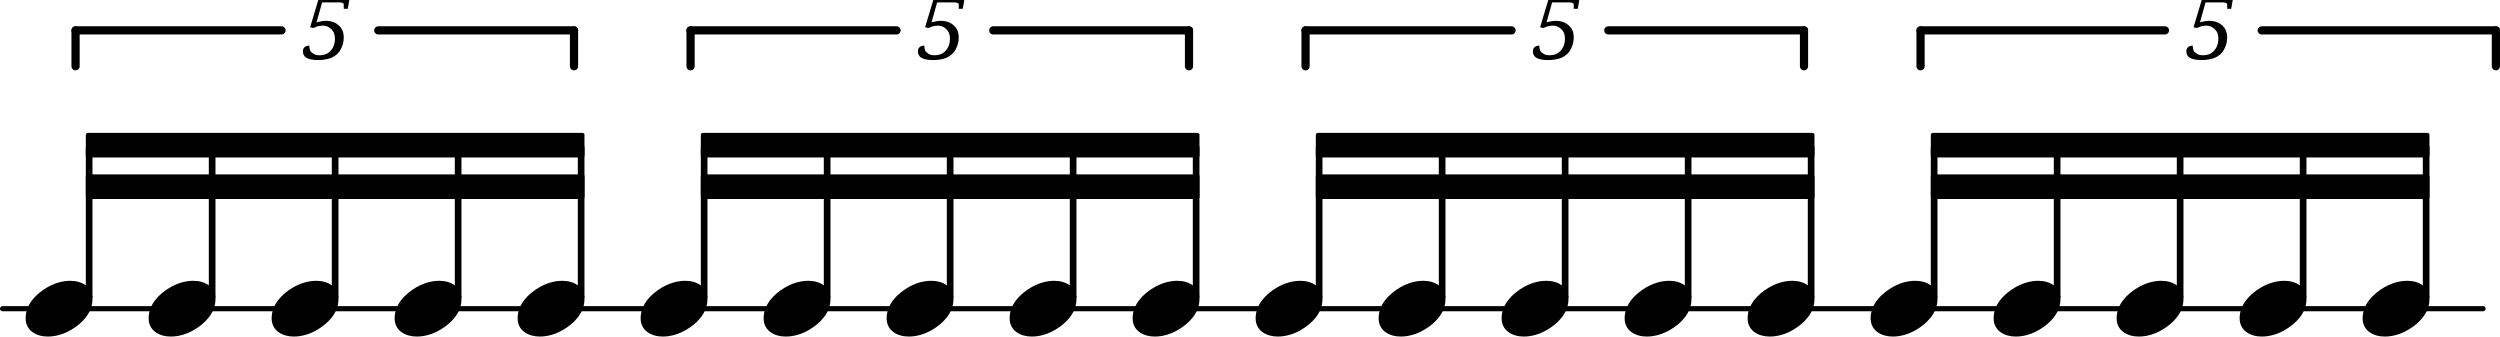
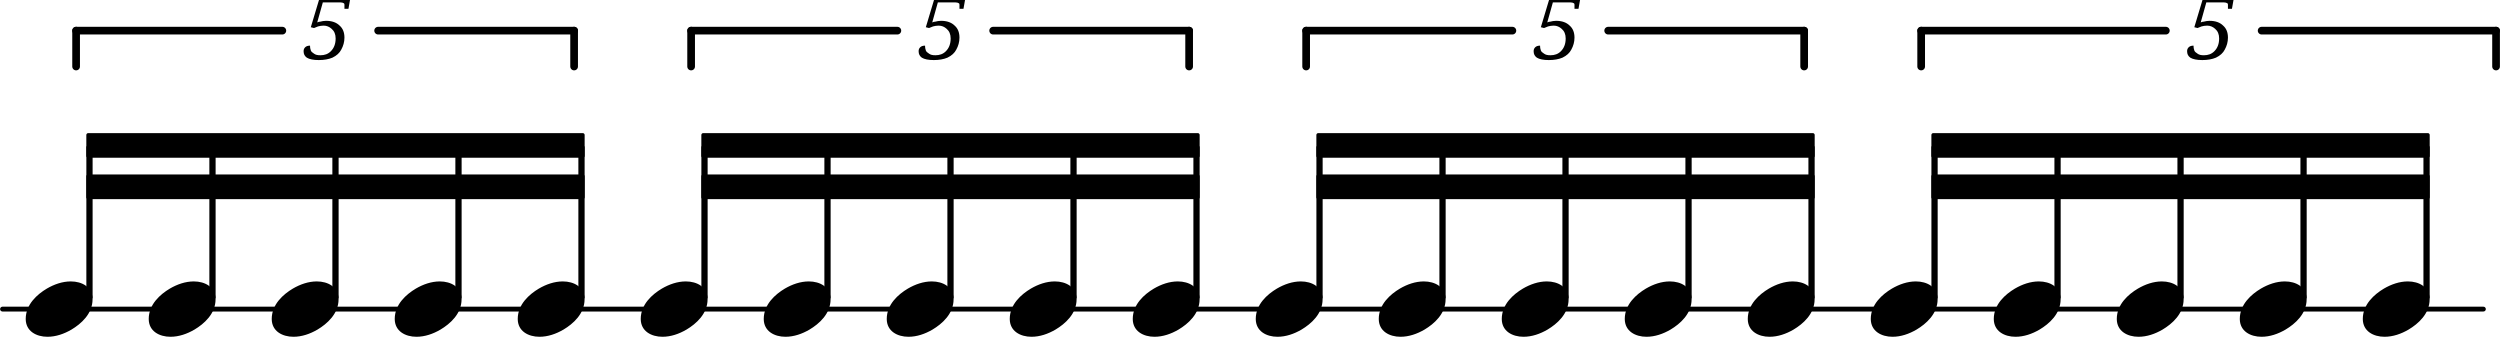
- <svg xmlns="http://www.w3.org/2000/svg" version="1.2" width="85.721mm" height="11.54mm" viewBox="0 0 48.78 6.567" id="svg154">
+ <svg xmlns="http://www.w3.org/2000/svg" version="1.2" width="94.284mm" height="12.701mm" viewBox="0 0 48.775 6.571" id="svg154">
  <defs id="defs158" />
  <style text="style/css" id="style2">
tspan { white-space: pre; }
</style>
-   <text font-family="serif" font-size="2.2px" text-anchor="start" fill="currentColor" id="text6" y="-1.005">
+   <text font-family="serif" font-size="2.2px" text-anchor="start" fill="currentColor" id="text6" y="-0.992">
    <tspan id="tspan4" />
  </text>
-   <line stroke-linejoin="round" stroke-linecap="round" stroke-width="0.1" stroke="currentColor" x1="0.05" y1="6.023" x2="48.45" y2="6.023" id="line8" />
-   <path d="m 13.372,5.479 c 0.22,0 0.432,0.112 0.432,0.356 0,0.284 -0.22,0.484 -0.408,0.596 -0.14,0.084 -0.3,0.136 -0.464,0.136 -0.22,0 -0.432,-0.112 -0.432,-0.356 0,-0.284 0.22,-0.484 0.408,-0.596 0.14,-0.084 0.3,-0.136 0.464,-0.136 z" fill="currentColor" id="path10" style="stroke-width:0.004" />
-   <path d="m 20.572,5.479 c 0.22,0 0.432,0.112 0.432,0.356 0,0.284 -0.22,0.484 -0.408,0.596 -0.14,0.084 -0.3,0.136 -0.464,0.136 -0.22,0 -0.432,-0.112 -0.432,-0.356 0,-0.284 0.22,-0.484 0.408,-0.596 0.14,-0.084 0.3,-0.136 0.464,-0.136 z" fill="currentColor" id="path12" style="stroke-width:0.004" />
-   <rect x="13.674" y="2.833" width="0.13" height="3.004" ry="0.04" fill="currentColor" id="rect14" />
-   <path d="m 15.772,5.479 c 0.22,0 0.432,0.112 0.432,0.356 0,0.284 -0.22,0.484 -0.408,0.596 -0.14,0.084 -0.3,0.136 -0.464,0.136 -0.22,0 -0.432,-0.112 -0.432,-0.356 0,-0.284 0.22,-0.484 0.408,-0.596 0.14,-0.084 0.3,-0.136 0.464,-0.136 z" fill="currentColor" id="path16" style="stroke-width:0.004" />
-   <rect x="16.074" y="2.833" width="0.13" height="3.004" ry="0.04" fill="currentColor" id="rect18" />
-   <path d="m 18.172,5.479 c 0.22,0 0.432,0.112 0.432,0.356 0,0.284 -0.22,0.484 -0.408,0.596 -0.14,0.084 -0.3,0.136 -0.464,0.136 -0.22,0 -0.432,-0.112 -0.432,-0.356 0,-0.284 0.22,-0.484 0.408,-0.596 0.14,-0.084 0.3,-0.136 0.464,-0.136 z" fill="currentColor" id="path20" style="stroke-width:0.004" />
-   <rect x="18.474" y="2.833" width="0.13" height="3.004" ry="0.04" fill="currentColor" id="rect22" />
-   <polygon transform="translate(1.6742,2.832809)" stroke-linejoin="round" stroke-linecap="round" stroke-width="0.08" fill="currentColor" stroke="currentColor" points="0.04,0.2 0.04,-0.2 9.69,-0.2 9.69,0.2 " id="polygon24" />
-   <polygon transform="translate(1.6742,3.642809)" stroke-linejoin="round" stroke-linecap="round" stroke-width="0.08" fill="currentColor" stroke="currentColor" points="0.04,0.2 0.04,-0.2 9.69,-0.2 9.69,0.2 " id="polygon26" />
-   <path d="m 6.172,5.479 c 0.22,0 0.432,0.112 0.432,0.356 0,0.284 -0.22,0.484 -0.408,0.596 -0.14,0.084 -0.3,0.136 -0.464,0.136 -0.22,0 -0.432,-0.112 -0.432,-0.356 0,-0.284 0.22,-0.484 0.408,-0.596 0.14,-0.084 0.3,-0.136 0.464,-0.136 z" fill="currentColor" id="path28" style="stroke-width:0.004" />
-   <rect x="6.474" y="2.833" width="0.13" height="3.004" ry="0.04" fill="currentColor" id="rect30" />
-   <path d="m 8.572,5.479 c 0.22,0 0.432,0.112 0.432,0.356 0,0.284 -0.22,0.484 -0.408,0.596 -0.14,0.084 -0.3,0.136 -0.464,0.136 -0.22,0 -0.432,-0.112 -0.432,-0.356 0,-0.284 0.22,-0.484 0.408,-0.596 0.14,-0.084 0.3,-0.136 0.464,-0.136 z" fill="currentColor" id="path32" style="stroke-width:0.004" />
-   <rect x="8.874" y="2.833" width="0.13" height="3.004" ry="0.04" fill="currentColor" id="rect34" />
-   <path d="m 10.972,5.479 c 0.22,0 0.432,0.112 0.432,0.356 0,0.284 -0.22,0.484 -0.408,0.596 -0.14,0.084 -0.3,0.136 -0.464,0.136 -0.22,0 -0.432,-0.112 -0.432,-0.356 0,-0.284 0.22,-0.484 0.408,-0.596 0.14,-0.084 0.3,-0.136 0.464,-0.136 z" fill="currentColor" id="path36" style="stroke-width:0.004" />
-   <rect x="11.274" y="2.833" width="0.13" height="3.004" ry="0.04" fill="currentColor" id="rect38" />
-   <path d="m 32.572,5.479 c 0.22,0 0.432,0.112 0.432,0.356 0,0.284 -0.22,0.484 -0.408,0.596 -0.14,0.084 -0.3,0.136 -0.464,0.136 -0.22,0 -0.432,-0.112 -0.432,-0.356 0,-0.284 0.22,-0.484 0.408,-0.596 0.14,-0.084 0.3,-0.136 0.464,-0.136 z" fill="currentColor" id="path40" style="stroke-width:0.004" />
-   <path d="m 30.172,5.479 c 0.22,0 0.432,0.112 0.432,0.356 0,0.284 -0.22,0.484 -0.408,0.596 -0.14,0.084 -0.3,0.136 -0.464,0.136 -0.22,0 -0.432,-0.112 -0.432,-0.356 0,-0.284 0.22,-0.484 0.408,-0.596 0.14,-0.084 0.3,-0.136 0.464,-0.136 z" fill="currentColor" id="path42" style="stroke-width:0.004" />
-   <rect x="30.474" y="2.833" width="0.13" height="3.004" ry="0.04" fill="currentColor" id="rect44" />
-   <polygon transform="translate(37.6742,2.832809)" stroke-linejoin="round" stroke-linecap="round" stroke-width="0.08" fill="currentColor" stroke="currentColor" points="0.04,0.2 0.04,-0.2 9.69,-0.2 9.69,0.2 " id="polygon46" />
-   <polygon transform="translate(37.6742,3.642809)" stroke-linejoin="round" stroke-linecap="round" stroke-width="0.08" fill="currentColor" stroke="currentColor" points="0.04,0.2 0.04,-0.2 9.69,-0.2 9.69,0.2 " id="polygon48" />
-   <text font-family="serif" font-style="italic" font-size="1.746px" text-anchor="start" fill="currentColor" id="text52" x="29.893" y="1.156">
+   <line stroke-linejoin="round" stroke-linecap="round" stroke-width="0.094" stroke="currentColor" x1="0.047" y1="6.031" x2="48.453" y2="6.031" id="line8" />
+   <path d="m 13.38,5.491 c 0.216,0 0.424,0.108 0.424,0.348 0,0.284 -0.224,0.48 -0.412,0.592 -0.144,0.084 -0.304,0.14 -0.468,0.14 -0.216,0 -0.424,-0.108 -0.424,-0.348 0,-0.284 0.224,-0.48 0.412,-0.592 0.144,-0.084 0.304,-0.14 0.468,-0.14 z" fill="currentColor" id="path10" style="stroke-width:0.004" />
+   <path d="m 20.58,5.491 c 0.216,0 0.424,0.108 0.424,0.348 0,0.284 -0.224,0.48 -0.412,0.592 -0.144,0.084 -0.304,0.14 -0.468,0.14 -0.216,0 -0.424,-0.108 -0.424,-0.348 0,-0.284 0.224,-0.48 0.412,-0.592 0.144,-0.084 0.304,-0.14 0.468,-0.14 z" fill="currentColor" id="path12" style="stroke-width:0.004" />
+   <rect x="13.683" y="2.838" width="0.122" height="3.001" ry="0.036" fill="currentColor" id="rect14" />
+   <path d="m 15.78,5.491 c 0.216,0 0.424,0.108 0.424,0.348 0,0.284 -0.224,0.48 -0.412,0.592 -0.144,0.084 -0.304,0.14 -0.468,0.14 -0.216,0 -0.424,-0.108 -0.424,-0.348 0,-0.284 0.224,-0.48 0.412,-0.592 0.144,-0.084 0.304,-0.14 0.468,-0.14 z" fill="currentColor" id="path16" style="stroke-width:0.004" />
+   <rect x="16.083" y="2.838" width="0.122" height="3.001" ry="0.036" fill="currentColor" id="rect18" />
+   <path d="m 18.18,5.491 c 0.216,0 0.424,0.108 0.424,0.348 0,0.284 -0.224,0.48 -0.412,0.592 -0.144,0.084 -0.304,0.14 -0.468,0.14 -0.216,0 -0.424,-0.108 -0.424,-0.348 0,-0.284 0.224,-0.48 0.412,-0.592 0.144,-0.084 0.304,-0.14 0.468,-0.14 z" fill="currentColor" id="path20" style="stroke-width:0.004" />
+   <rect x="18.483" y="2.838" width="0.122" height="3.001" ry="0.036" fill="currentColor" id="rect22" />
+   <polygon transform="translate(1.6829,2.837674)" stroke-linejoin="round" stroke-linecap="round" stroke-width="0.073" fill="currentColor" stroke="currentColor" points="0.036,0.204 0.036,-0.204 9.686,-0.204 9.686,0.204 " id="polygon24" />
+   <polygon transform="translate(1.6829,3.644674)" stroke-linejoin="round" stroke-linecap="round" stroke-width="0.073" fill="currentColor" stroke="currentColor" points="0.036,0.204 0.036,-0.204 9.686,-0.204 9.686,0.204 " id="polygon26" />
+   <path d="m 6.18,5.491 c 0.216,0 0.424,0.108 0.424,0.348 0,0.284 -0.224,0.48 -0.412,0.592 -0.144,0.084 -0.304,0.14 -0.468,0.14 -0.216,0 -0.424,-0.108 -0.424,-0.348 0,-0.284 0.224,-0.48 0.412,-0.592 0.144,-0.084 0.304,-0.14 0.468,-0.14 z" fill="currentColor" id="path28" style="stroke-width:0.004" />
+   <rect x="6.483" y="2.838" width="0.122" height="3.001" ry="0.036" fill="currentColor" id="rect30" />
+   <path d="m 8.58,5.491 c 0.216,0 0.424,0.108 0.424,0.348 0,0.284 -0.224,0.48 -0.412,0.592 -0.144,0.084 -0.304,0.14 -0.468,0.14 -0.216,0 -0.424,-0.108 -0.424,-0.348 0,-0.284 0.224,-0.48 0.412,-0.592 0.144,-0.084 0.304,-0.14 0.468,-0.14 z" fill="currentColor" id="path32" style="stroke-width:0.004" />
+   <rect x="8.883" y="2.838" width="0.122" height="3.001" ry="0.036" fill="currentColor" id="rect34" />
+   <path d="m 10.98,5.491 c 0.216,0 0.424,0.108 0.424,0.348 0,0.284 -0.224,0.48 -0.412,0.592 -0.144,0.084 -0.304,0.14 -0.468,0.14 -0.216,0 -0.424,-0.108 -0.424,-0.348 0,-0.284 0.224,-0.48 0.412,-0.592 0.144,-0.084 0.304,-0.14 0.468,-0.14 z" fill="currentColor" id="path36" style="stroke-width:0.004" />
+   <rect x="11.283" y="2.838" width="0.122" height="3.001" ry="0.036" fill="currentColor" id="rect38" />
+   <path d="m 32.58,5.491 c 0.216,0 0.424,0.108 0.424,0.348 0,0.284 -0.224,0.48 -0.412,0.592 -0.144,0.084 -0.304,0.14 -0.468,0.14 -0.216,0 -0.424,-0.108 -0.424,-0.348 0,-0.284 0.224,-0.48 0.412,-0.592 0.144,-0.084 0.304,-0.14 0.468,-0.14 z" fill="currentColor" id="path40" style="stroke-width:0.004" />
+   <path d="m 30.18,5.491 c 0.216,0 0.424,0.108 0.424,0.348 0,0.284 -0.224,0.48 -0.412,0.592 -0.144,0.084 -0.304,0.14 -0.468,0.14 -0.216,0 -0.424,-0.108 -0.424,-0.348 0,-0.284 0.224,-0.48 0.412,-0.592 0.144,-0.084 0.304,-0.14 0.468,-0.14 z" fill="currentColor" id="path42" style="stroke-width:0.004" />
+   <rect x="30.483" y="2.838" width="0.122" height="3.001" ry="0.036" fill="currentColor" id="rect44" />
+   <polygon transform="translate(37.6829,2.837674)" stroke-linejoin="round" stroke-linecap="round" stroke-width="0.073" fill="currentColor" stroke="currentColor" points="0.036,0.204 0.036,-0.204 9.686,-0.204 9.686,0.204 " id="polygon46" />
+   <polygon transform="translate(37.6829,3.644674)" stroke-linejoin="round" stroke-linecap="round" stroke-width="0.073" fill="currentColor" stroke="currentColor" points="0.036,0.204 0.036,-0.204 9.686,-0.204 9.686,0.204 " id="polygon48" />
+   <text font-family="serif" font-style="italic" font-size="1.746px" text-anchor="start" fill="currentColor" id="text52" x="29.907" y="1.156">
    <tspan id="tspan50">5</tspan>
  </text>
-   <line stroke-linejoin="round" stroke-linecap="round" stroke-width="0.16" stroke="currentColor" x1="35.2" y1="0.593" x2="35.2" y2="1.293" id="line54" />
-   <line stroke-linejoin="round" stroke-linecap="round" stroke-width="0.16" stroke="currentColor" x1="25.474" y1="0.593" x2="25.474" y2="1.293" id="line56" />
-   <line stroke-linejoin="round" stroke-linecap="round" stroke-width="0.16" stroke="currentColor" x1="35.2" y1="0.593" x2="31.381" y2="0.593" id="line58" />
-   <line stroke-linejoin="round" stroke-linecap="round" stroke-width="0.16" stroke="currentColor" x1="25.474" y1="0.593" x2="29.493" y2="0.593" id="line60" />
-   <polygon transform="translate(25.6742,2.832809)" stroke-linejoin="round" stroke-linecap="round" stroke-width="0.08" fill="currentColor" stroke="currentColor" points="0.04,0.2 0.04,-0.2 9.69,-0.2 9.69,0.2 " id="polygon62" />
-   <polygon transform="translate(25.6742,3.642809)" stroke-linejoin="round" stroke-linecap="round" stroke-width="0.08" fill="currentColor" stroke="currentColor" points="0.04,0.2 0.04,-0.2 9.69,-0.2 9.69,0.2 " id="polygon64" />
-   <text font-family="serif" font-style="italic" font-size="1.746px" text-anchor="start" fill="currentColor" id="text68" x="17.893" y="1.156">
+   <line stroke-linejoin="round" stroke-linecap="round" stroke-width="0.15" stroke="currentColor" x1="35.2" y1="0.598" x2="35.2" y2="1.298" id="line54" />
+   <line stroke-linejoin="round" stroke-linecap="round" stroke-width="0.15" stroke="currentColor" x1="25.483" y1="0.598" x2="25.483" y2="1.298" id="line56" />
+   <line stroke-linejoin="round" stroke-linecap="round" stroke-width="0.15" stroke="currentColor" x1="35.2" y1="0.598" x2="31.376" y2="0.598" id="line58" />
+   <line stroke-linejoin="round" stroke-linecap="round" stroke-width="0.15" stroke="currentColor" x1="25.483" y1="0.598" x2="29.507" y2="0.598" id="line60" />
+   <polygon transform="translate(25.6829,2.837674)" stroke-linejoin="round" stroke-linecap="round" stroke-width="0.073" fill="currentColor" stroke="currentColor" points="0.036,0.204 0.036,-0.204 9.686,-0.204 9.686,0.204 " id="polygon62" />
+   <polygon transform="translate(25.6829,3.644674)" stroke-linejoin="round" stroke-linecap="round" stroke-width="0.073" fill="currentColor" stroke="currentColor" points="0.036,0.204 0.036,-0.204 9.686,-0.204 9.686,0.204 " id="polygon64" />
+   <text font-family="serif" font-style="italic" font-size="1.746px" text-anchor="start" fill="currentColor" id="text68" x="17.907" y="1.156">
    <tspan id="tspan66">5</tspan>
  </text>
-   <line stroke-linejoin="round" stroke-linecap="round" stroke-width="0.16" stroke="currentColor" x1="23.2" y1="0.593" x2="23.2" y2="1.293" id="line70" />
-   <line stroke-linejoin="round" stroke-linecap="round" stroke-width="0.16" stroke="currentColor" x1="13.474" y1="0.593" x2="13.474" y2="1.293" id="line72" />
-   <line stroke-linejoin="round" stroke-linecap="round" stroke-width="0.16" stroke="currentColor" x1="23.2" y1="0.593" x2="19.381" y2="0.593" id="line74" />
-   <line stroke-linejoin="round" stroke-linecap="round" stroke-width="0.16" stroke="currentColor" x1="13.474" y1="0.593" x2="17.493" y2="0.593" id="line76" />
-   <polygon transform="translate(13.6742,2.832809)" stroke-linejoin="round" stroke-linecap="round" stroke-width="0.08" fill="currentColor" stroke="currentColor" points="0.04,0.2 0.04,-0.2 9.69,-0.2 9.69,0.2 " id="polygon78" />
-   <polygon transform="translate(13.6742,3.642809)" stroke-linejoin="round" stroke-linecap="round" stroke-width="0.08" fill="currentColor" stroke="currentColor" points="0.04,0.2 0.04,-0.2 9.69,-0.2 9.69,0.2 " id="polygon80" />
-   <text font-family="serif" font-style="italic" font-size="1.746px" text-anchor="start" fill="currentColor" id="text84" x="5.893" y="1.156">
+   <line stroke-linejoin="round" stroke-linecap="round" stroke-width="0.15" stroke="currentColor" x1="23.2" y1="0.598" x2="23.2" y2="1.298" id="line70" />
+   <line stroke-linejoin="round" stroke-linecap="round" stroke-width="0.15" stroke="currentColor" x1="13.483" y1="0.598" x2="13.483" y2="1.298" id="line72" />
+   <line stroke-linejoin="round" stroke-linecap="round" stroke-width="0.15" stroke="currentColor" x1="23.2" y1="0.598" x2="19.376" y2="0.598" id="line74" />
+   <line stroke-linejoin="round" stroke-linecap="round" stroke-width="0.15" stroke="currentColor" x1="13.483" y1="0.598" x2="17.507" y2="0.598" id="line76" />
+   <polygon transform="translate(13.6829,2.837674)" stroke-linejoin="round" stroke-linecap="round" stroke-width="0.073" fill="currentColor" stroke="currentColor" points="0.036,0.204 0.036,-0.204 9.686,-0.204 9.686,0.204 " id="polygon78" />
+   <polygon transform="translate(13.6829,3.644674)" stroke-linejoin="round" stroke-linecap="round" stroke-width="0.073" fill="currentColor" stroke="currentColor" points="0.036,0.204 0.036,-0.204 9.686,-0.204 9.686,0.204 " id="polygon80" />
+   <text font-family="serif" font-style="italic" font-size="1.746px" text-anchor="start" fill="currentColor" id="text84" x="5.907" y="1.156">
    <tspan id="tspan82">5</tspan>
  </text>
-   <line stroke-linejoin="round" stroke-linecap="round" stroke-width="0.16" stroke="currentColor" x1="11.2" y1="0.593" x2="11.2" y2="1.293" id="line86" />
-   <line stroke-linejoin="round" stroke-linecap="round" stroke-width="0.16" stroke="currentColor" x1="1.474" y1="0.593" x2="1.474" y2="1.293" id="line88" />
-   <line stroke-linejoin="round" stroke-linecap="round" stroke-width="0.16" stroke="currentColor" x1="11.2" y1="0.593" x2="7.381" y2="0.593" id="line90" />
-   <line stroke-linejoin="round" stroke-linecap="round" stroke-width="0.16" stroke="currentColor" x1="1.474" y1="0.593" x2="5.493" y2="0.593" id="line92" />
-   <path d="m 22.972,5.479 c 0.22,0 0.432,0.112 0.432,0.356 0,0.284 -0.22,0.484 -0.408,0.596 -0.14,0.084 -0.3,0.136 -0.464,0.136 -0.22,0 -0.432,-0.112 -0.432,-0.356 0,-0.284 0.22,-0.484 0.408,-0.596 0.14,-0.084 0.3,-0.136 0.464,-0.136 z" fill="currentColor" id="path94" style="stroke-width:0.004" />
-   <rect x="23.274" y="2.833" width="0.13" height="3.004" ry="0.04" fill="currentColor" id="rect96" />
-   <rect x="20.874" y="2.833" width="0.13" height="3.004" ry="0.04" fill="currentColor" id="rect98" />
-   <path d="m 25.372,5.479 c 0.22,0 0.432,0.112 0.432,0.356 0,0.284 -0.22,0.484 -0.408,0.596 -0.14,0.084 -0.3,0.136 -0.464,0.136 -0.22,0 -0.432,-0.112 -0.432,-0.356 0,-0.284 0.22,-0.484 0.408,-0.596 0.14,-0.084 0.3,-0.136 0.464,-0.136 z" fill="currentColor" id="path100" style="stroke-width:0.004" />
-   <rect x="25.674" y="2.833" width="0.13" height="3.004" ry="0.04" fill="currentColor" id="rect102" />
-   <path d="m 27.772,5.479 c 0.22,0 0.432,0.112 0.432,0.356 0,0.284 -0.22,0.484 -0.408,0.596 -0.14,0.084 -0.3,0.136 -0.464,0.136 -0.22,0 -0.432,-0.112 -0.432,-0.356 0,-0.284 0.22,-0.484 0.408,-0.596 0.14,-0.084 0.3,-0.136 0.464,-0.136 z" fill="currentColor" id="path104" style="stroke-width:0.004" />
-   <rect x="28.074" y="2.833" width="0.13" height="3.004" ry="0.04" fill="currentColor" id="rect106" />
-   <path d="m 34.972,5.479 c 0.22,0 0.432,0.112 0.432,0.356 0,0.284 -0.22,0.484 -0.408,0.596 -0.14,0.084 -0.3,0.136 -0.464,0.136 -0.22,0 -0.432,-0.112 -0.432,-0.356 0,-0.284 0.22,-0.484 0.408,-0.596 0.14,-0.084 0.3,-0.136 0.464,-0.136 z" fill="currentColor" id="path108" style="stroke-width:0.004" />
-   <rect x="35.274" y="2.833" width="0.13" height="3.004" ry="0.04" fill="currentColor" id="rect110" />
-   <path d="m 37.372,5.479 c 0.22,0 0.432,0.112 0.432,0.356 0,0.284 -0.22,0.484 -0.408,0.596 -0.14,0.084 -0.3,0.136 -0.464,0.136 -0.22,0 -0.432,-0.112 -0.432,-0.356 0,-0.284 0.22,-0.484 0.408,-0.596 0.14,-0.084 0.3,-0.136 0.464,-0.136 z" fill="currentColor" id="path112" style="stroke-width:0.004" />
-   <rect x="37.674" y="2.833" width="0.13" height="3.004" ry="0.04" fill="currentColor" id="rect114" />
-   <path d="m 39.772,5.479 c 0.22,0 0.432,0.112 0.432,0.356 0,0.284 -0.22,0.484 -0.408,0.596 -0.14,0.084 -0.3,0.136 -0.464,0.136 -0.22,0 -0.432,-0.112 -0.432,-0.356 0,-0.284 0.22,-0.484 0.408,-0.596 0.14,-0.084 0.3,-0.136 0.464,-0.136 z" fill="currentColor" id="path116" style="stroke-width:0.004" />
-   <rect x="40.074" y="2.833" width="0.13" height="3.004" ry="0.04" fill="currentColor" id="rect118" />
-   <path d="m 1.372,5.479 c 0.22,0 0.432,0.112 0.432,0.356 0,0.284 -0.22,0.484 -0.408,0.596 -0.14,0.084 -0.3,0.136 -0.464,0.136 -0.22,0 -0.432,-0.112 -0.432,-0.356 0,-0.284 0.22,-0.484 0.408,-0.596 0.14,-0.084 0.3,-0.136 0.464,-0.136 z" fill="currentColor" id="path120" style="stroke-width:0.004" />
-   <line stroke-linejoin="round" stroke-linecap="round" stroke-width="0.16" stroke="currentColor" x1="48.7" y1="0.593" x2="48.7" y2="1.293" id="line122" />
-   <line stroke-linejoin="round" stroke-linecap="round" stroke-width="0.16" stroke="currentColor" x1="37.474" y1="0.593" x2="37.474" y2="1.293" id="line124" />
-   <line stroke-linejoin="round" stroke-linecap="round" stroke-width="0.16" stroke="currentColor" x1="48.7" y1="0.593" x2="44.131" y2="0.593" id="line126" />
-   <line stroke-linejoin="round" stroke-linecap="round" stroke-width="0.16" stroke="currentColor" x1="37.474" y1="0.593" x2="42.243" y2="0.593" id="line128" />
-   <text font-family="serif" font-style="italic" font-size="1.746px" text-anchor="start" fill="currentColor" id="text132" x="42.643" y="1.156">
+   <line stroke-linejoin="round" stroke-linecap="round" stroke-width="0.15" stroke="currentColor" x1="11.2" y1="0.598" x2="11.2" y2="1.298" id="line86" />
+   <line stroke-linejoin="round" stroke-linecap="round" stroke-width="0.15" stroke="currentColor" x1="1.483" y1="0.598" x2="1.483" y2="1.298" id="line88" />
+   <line stroke-linejoin="round" stroke-linecap="round" stroke-width="0.15" stroke="currentColor" x1="11.2" y1="0.598" x2="7.376" y2="0.598" id="line90" />
+   <line stroke-linejoin="round" stroke-linecap="round" stroke-width="0.15" stroke="currentColor" x1="1.483" y1="0.598" x2="5.507" y2="0.598" id="line92" />
+   <path d="m 22.98,5.491 c 0.216,0 0.424,0.108 0.424,0.348 0,0.284 -0.224,0.48 -0.412,0.592 -0.144,0.084 -0.304,0.14 -0.468,0.14 -0.216,0 -0.424,-0.108 -0.424,-0.348 0,-0.284 0.224,-0.48 0.412,-0.592 0.144,-0.084 0.304,-0.14 0.468,-0.14 z" fill="currentColor" id="path94" style="stroke-width:0.004" />
+   <rect x="23.283" y="2.838" width="0.122" height="3.001" ry="0.036" fill="currentColor" id="rect96" />
+   <rect x="20.883" y="2.838" width="0.122" height="3.001" ry="0.036" fill="currentColor" id="rect98" />
+   <path d="m 25.38,5.491 c 0.216,0 0.424,0.108 0.424,0.348 0,0.284 -0.224,0.48 -0.412,0.592 -0.144,0.084 -0.304,0.14 -0.468,0.14 -0.216,0 -0.424,-0.108 -0.424,-0.348 0,-0.284 0.224,-0.48 0.412,-0.592 0.144,-0.084 0.304,-0.14 0.468,-0.14 z" fill="currentColor" id="path100" style="stroke-width:0.004" />
+   <rect x="25.683" y="2.838" width="0.122" height="3.001" ry="0.036" fill="currentColor" id="rect102" />
+   <path d="m 27.78,5.491 c 0.216,0 0.424,0.108 0.424,0.348 0,0.284 -0.224,0.48 -0.412,0.592 -0.144,0.084 -0.304,0.14 -0.468,0.14 -0.216,0 -0.424,-0.108 -0.424,-0.348 0,-0.284 0.224,-0.48 0.412,-0.592 0.144,-0.084 0.304,-0.14 0.468,-0.14 z" fill="currentColor" id="path104" style="stroke-width:0.004" />
+   <rect x="28.083" y="2.838" width="0.122" height="3.001" ry="0.036" fill="currentColor" id="rect106" />
+   <path d="m 34.98,5.491 c 0.216,0 0.424,0.108 0.424,0.348 0,0.284 -0.224,0.48 -0.412,0.592 -0.144,0.084 -0.304,0.14 -0.468,0.14 -0.216,0 -0.424,-0.108 -0.424,-0.348 0,-0.284 0.224,-0.48 0.412,-0.592 0.144,-0.084 0.304,-0.14 0.468,-0.14 z" fill="currentColor" id="path108" style="stroke-width:0.004" />
+   <rect x="35.283" y="2.838" width="0.122" height="3.001" ry="0.036" fill="currentColor" id="rect110" />
+   <path d="m 37.38,5.491 c 0.216,0 0.424,0.108 0.424,0.348 0,0.284 -0.224,0.48 -0.412,0.592 -0.144,0.084 -0.304,0.14 -0.468,0.14 -0.216,0 -0.424,-0.108 -0.424,-0.348 0,-0.284 0.224,-0.48 0.412,-0.592 0.144,-0.084 0.304,-0.14 0.468,-0.14 z" fill="currentColor" id="path112" style="stroke-width:0.004" />
+   <rect x="37.683" y="2.838" width="0.122" height="3.001" ry="0.036" fill="currentColor" id="rect114" />
+   <path d="m 39.78,5.491 c 0.216,0 0.424,0.108 0.424,0.348 0,0.284 -0.224,0.48 -0.412,0.592 -0.144,0.084 -0.304,0.14 -0.468,0.14 -0.216,0 -0.424,-0.108 -0.424,-0.348 0,-0.284 0.224,-0.48 0.412,-0.592 0.144,-0.084 0.304,-0.14 0.468,-0.14 z" fill="currentColor" id="path116" style="stroke-width:0.004" />
+   <rect x="40.083" y="2.838" width="0.122" height="3.001" ry="0.036" fill="currentColor" id="rect118" />
+   <path d="m 1.38,5.491 c 0.216,0 0.424,0.108 0.424,0.348 0,0.284 -0.224,0.48 -0.412,0.592 -0.144,0.084 -0.304,0.14 -0.468,0.14 -0.216,0 -0.424,-0.108 -0.424,-0.348 0,-0.284 0.224,-0.48 0.412,-0.592 0.144,-0.084 0.304,-0.14 0.468,-0.14 z" fill="currentColor" id="path120" style="stroke-width:0.004" />
+   <line stroke-linejoin="round" stroke-linecap="round" stroke-width="0.15" stroke="currentColor" x1="48.7" y1="0.598" x2="48.7" y2="1.298" id="line122" />
+   <line stroke-linejoin="round" stroke-linecap="round" stroke-width="0.15" stroke="currentColor" x1="37.483" y1="0.598" x2="37.483" y2="1.298" id="line124" />
+   <line stroke-linejoin="round" stroke-linecap="round" stroke-width="0.15" stroke="currentColor" x1="48.7" y1="0.598" x2="44.126" y2="0.598" id="line126" />
+   <line stroke-linejoin="round" stroke-linecap="round" stroke-width="0.15" stroke="currentColor" x1="37.483" y1="0.598" x2="42.257" y2="0.598" id="line128" />
+   <text font-family="serif" font-style="italic" font-size="1.746px" text-anchor="start" fill="currentColor" id="text132" x="42.657" y="1.156">
    <tspan id="tspan130">5</tspan>
  </text>
-   <rect x="1.674" y="2.833" width="0.13" height="3.004" ry="0.04" fill="currentColor" id="rect134" />
-   <rect x="32.874" y="2.833" width="0.13" height="3.004" ry="0.04" fill="currentColor" id="rect136" />
-   <rect x="44.874" y="2.833" width="0.13" height="3.004" ry="0.04" fill="currentColor" id="rect138" />
-   <path d="m 46.972,5.479 c 0.22,0 0.432,0.112 0.432,0.356 0,0.284 -0.22,0.484 -0.408,0.596 -0.14,0.084 -0.3,0.136 -0.464,0.136 -0.22,0 -0.432,-0.112 -0.432,-0.356 0,-0.284 0.22,-0.484 0.408,-0.596 0.14,-0.084 0.3,-0.136 0.464,-0.136 z" fill="currentColor" id="path140" style="stroke-width:0.004" />
-   <path d="m 42.172,5.479 c 0.22,0 0.432,0.112 0.432,0.356 0,0.284 -0.22,0.484 -0.408,0.596 -0.14,0.084 -0.3,0.136 -0.464,0.136 -0.22,0 -0.432,-0.112 -0.432,-0.356 0,-0.284 0.22,-0.484 0.408,-0.596 0.14,-0.084 0.3,-0.136 0.464,-0.136 z" fill="currentColor" id="path142" style="stroke-width:0.004" />
-   <rect x="47.274" y="2.833" width="0.13" height="3.004" ry="0.04" fill="currentColor" id="rect144" />
-   <path d="m 44.572,5.479 c 0.22,0 0.432,0.112 0.432,0.356 0,0.284 -0.22,0.484 -0.408,0.596 -0.14,0.084 -0.3,0.136 -0.464,0.136 -0.22,0 -0.432,-0.112 -0.432,-0.356 0,-0.284 0.22,-0.484 0.408,-0.596 0.14,-0.084 0.3,-0.136 0.464,-0.136 z" fill="currentColor" id="path146" style="stroke-width:0.004" />
-   <path d="m 3.772,5.479 c 0.22,0 0.432,0.112 0.432,0.356 0,0.284 -0.22,0.484 -0.408,0.596 -0.14,0.084 -0.3,0.136 -0.464,0.136 -0.22,0 -0.432,-0.112 -0.432,-0.356 0,-0.284 0.22,-0.484 0.408,-0.596 0.14,-0.084 0.3,-0.136 0.464,-0.136 z" fill="currentColor" id="path148" style="stroke-width:0.004" />
-   <rect x="4.074" y="2.833" width="0.13" height="3.004" ry="0.04" fill="currentColor" id="rect150" />
-   <rect x="42.474" y="2.833" width="0.13" height="3.004" ry="0.04" fill="currentColor" id="rect152" />
+   <rect x="1.683" y="2.838" width="0.122" height="3.001" ry="0.036" fill="currentColor" id="rect134" />
+   <rect x="32.883" y="2.838" width="0.122" height="3.001" ry="0.036" fill="currentColor" id="rect136" />
+   <rect x="44.883" y="2.838" width="0.122" height="3.001" ry="0.036" fill="currentColor" id="rect138" />
+   <path d="m 46.98,5.491 c 0.216,0 0.424,0.108 0.424,0.348 0,0.284 -0.224,0.48 -0.412,0.592 -0.144,0.084 -0.304,0.14 -0.468,0.14 -0.216,0 -0.424,-0.108 -0.424,-0.348 0,-0.284 0.224,-0.48 0.412,-0.592 0.144,-0.084 0.304,-0.14 0.468,-0.14 z" fill="currentColor" id="path140" style="stroke-width:0.004" />
+   <path d="m 42.18,5.491 c 0.216,0 0.424,0.108 0.424,0.348 0,0.284 -0.224,0.48 -0.412,0.592 -0.144,0.084 -0.304,0.14 -0.468,0.14 -0.216,0 -0.424,-0.108 -0.424,-0.348 0,-0.284 0.224,-0.48 0.412,-0.592 0.144,-0.084 0.304,-0.14 0.468,-0.14 z" fill="currentColor" id="path142" style="stroke-width:0.004" />
+   <rect x="47.283" y="2.838" width="0.122" height="3.001" ry="0.036" fill="currentColor" id="rect144" />
+   <path d="m 44.58,5.491 c 0.216,0 0.424,0.108 0.424,0.348 0,0.284 -0.224,0.48 -0.412,0.592 -0.144,0.084 -0.304,0.14 -0.468,0.14 -0.216,0 -0.424,-0.108 -0.424,-0.348 0,-0.284 0.224,-0.48 0.412,-0.592 0.144,-0.084 0.304,-0.14 0.468,-0.14 z" fill="currentColor" id="path146" style="stroke-width:0.004" />
+   <path d="m 3.78,5.491 c 0.216,0 0.424,0.108 0.424,0.348 0,0.284 -0.224,0.48 -0.412,0.592 -0.144,0.084 -0.304,0.14 -0.468,0.14 -0.216,0 -0.424,-0.108 -0.424,-0.348 0,-0.284 0.224,-0.48 0.412,-0.592 0.144,-0.084 0.304,-0.14 0.468,-0.14 z" fill="currentColor" id="path148" style="stroke-width:0.004" />
+   <rect x="4.083" y="2.838" width="0.122" height="3.001" ry="0.036" fill="currentColor" id="rect150" />
+   <rect x="42.483" y="2.838" width="0.122" height="3.001" ry="0.036" fill="currentColor" id="rect152" />
</svg>
